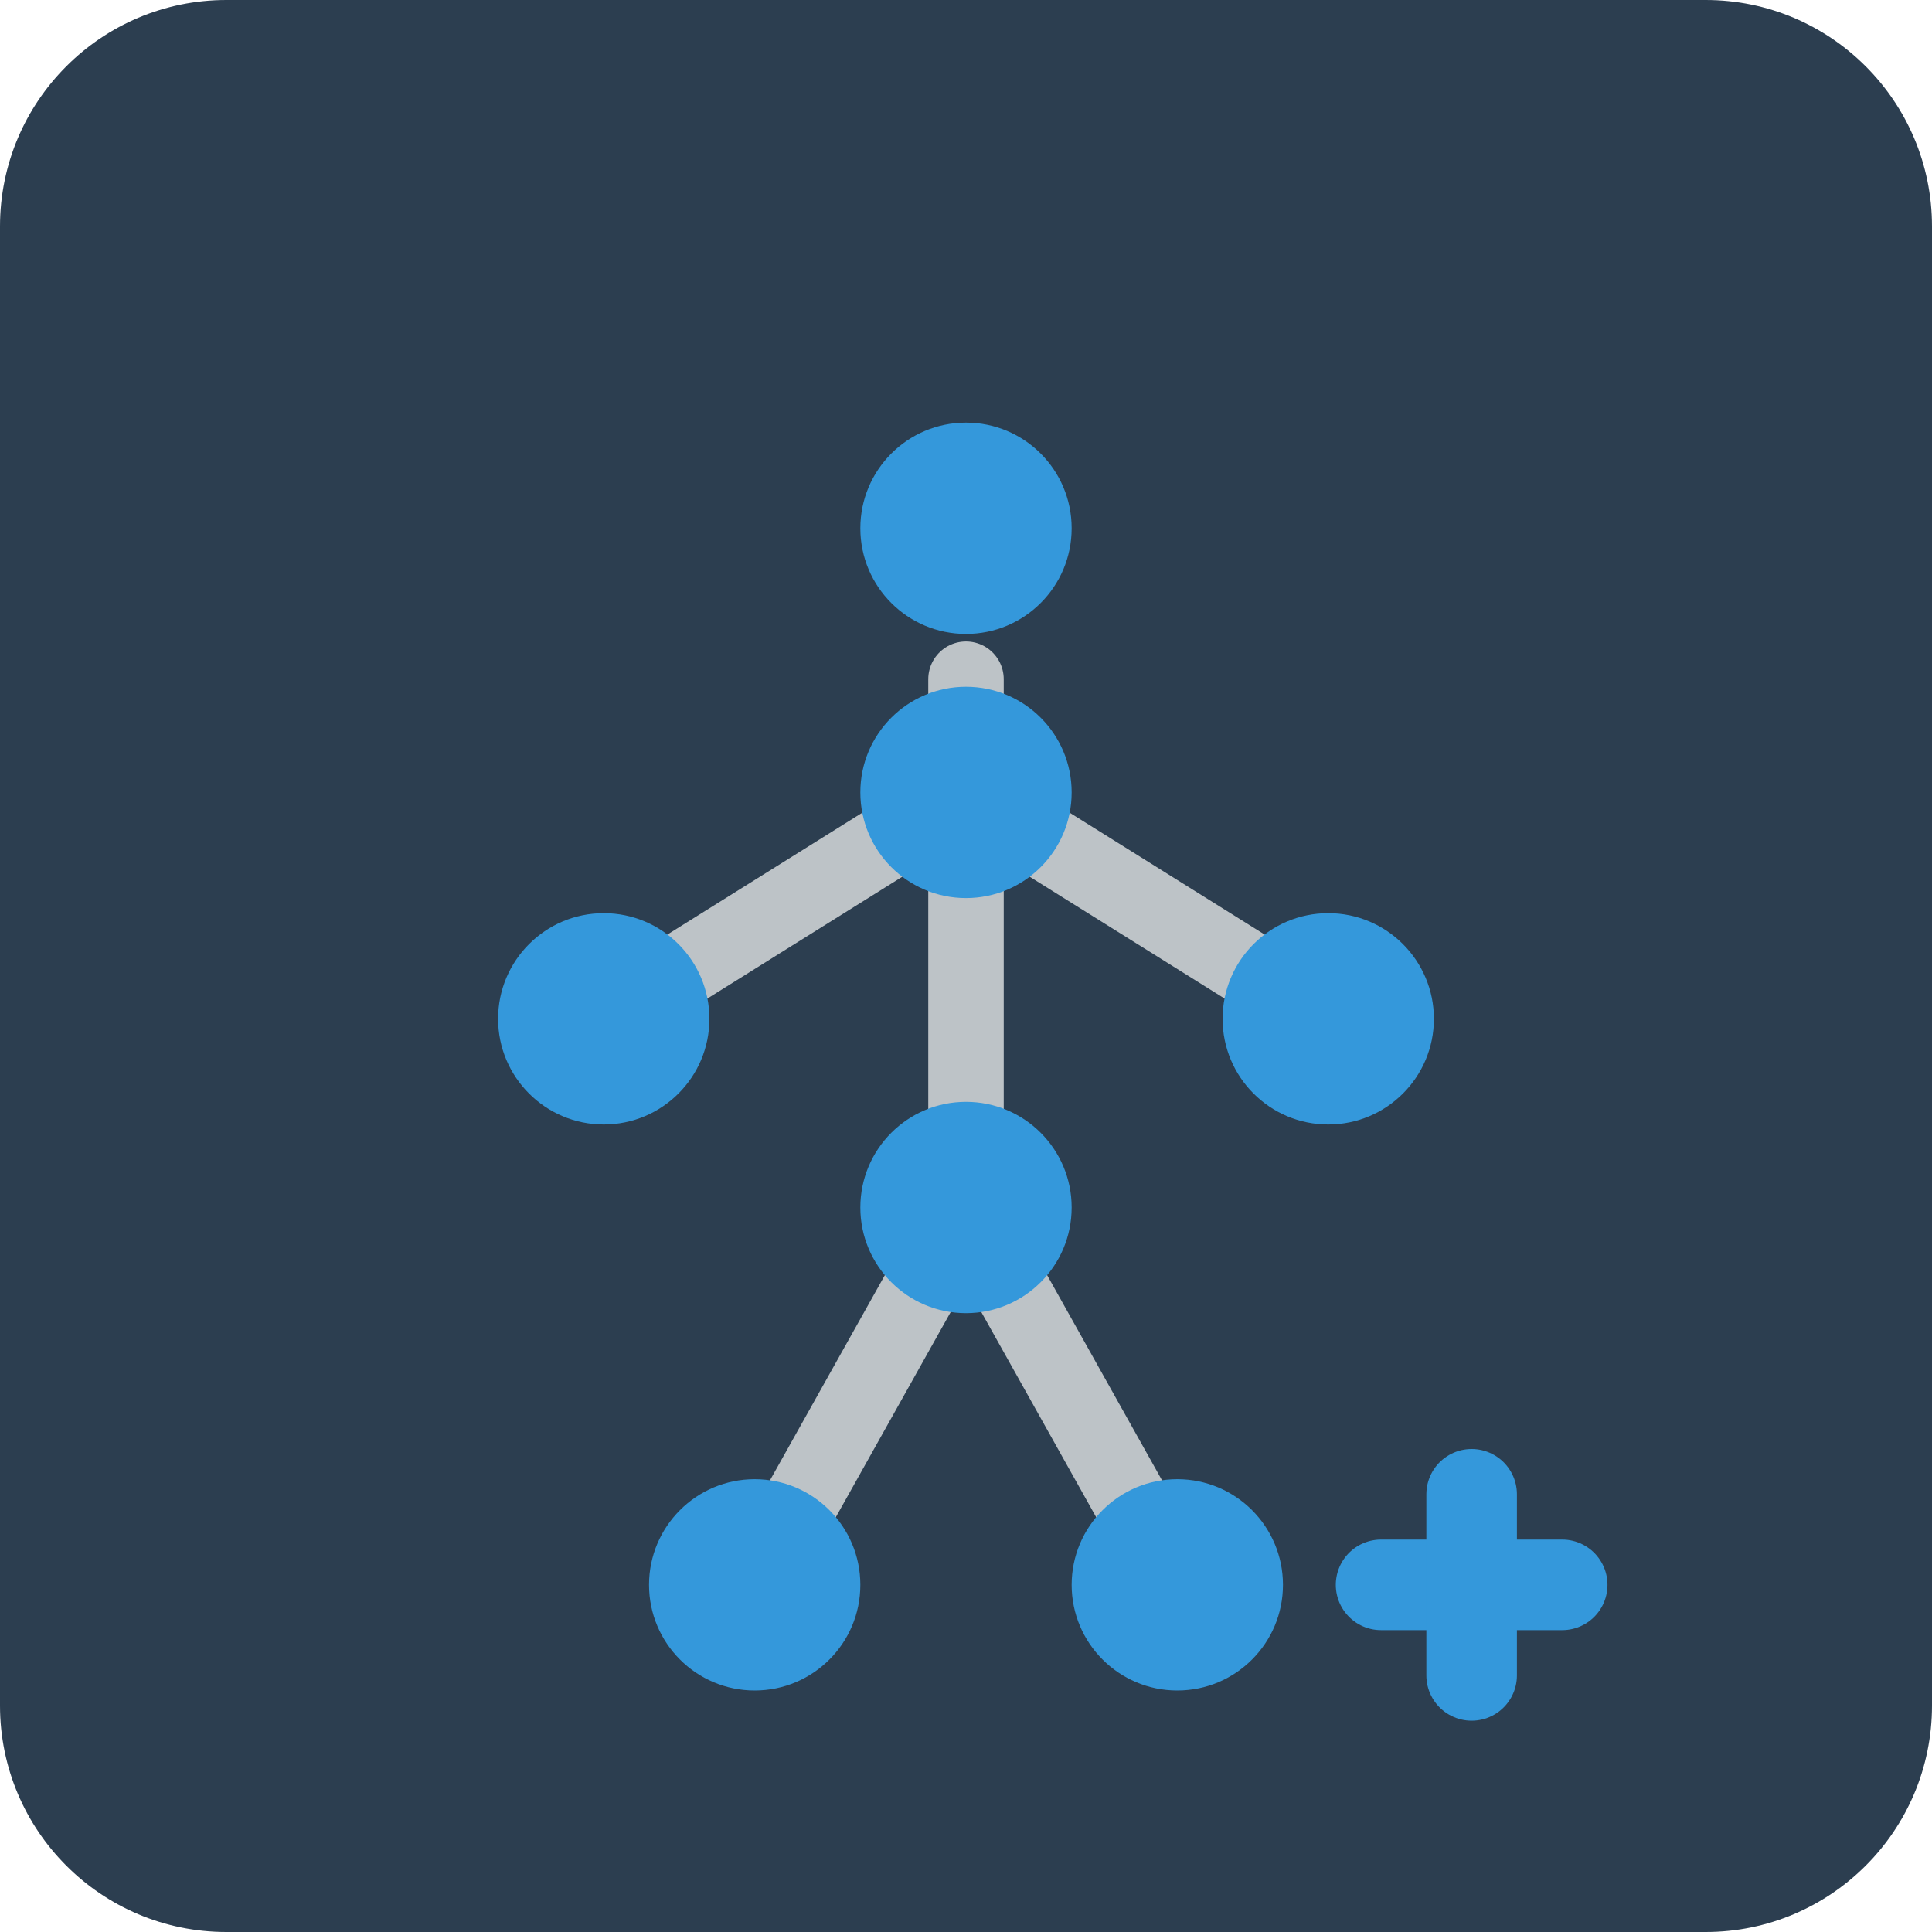
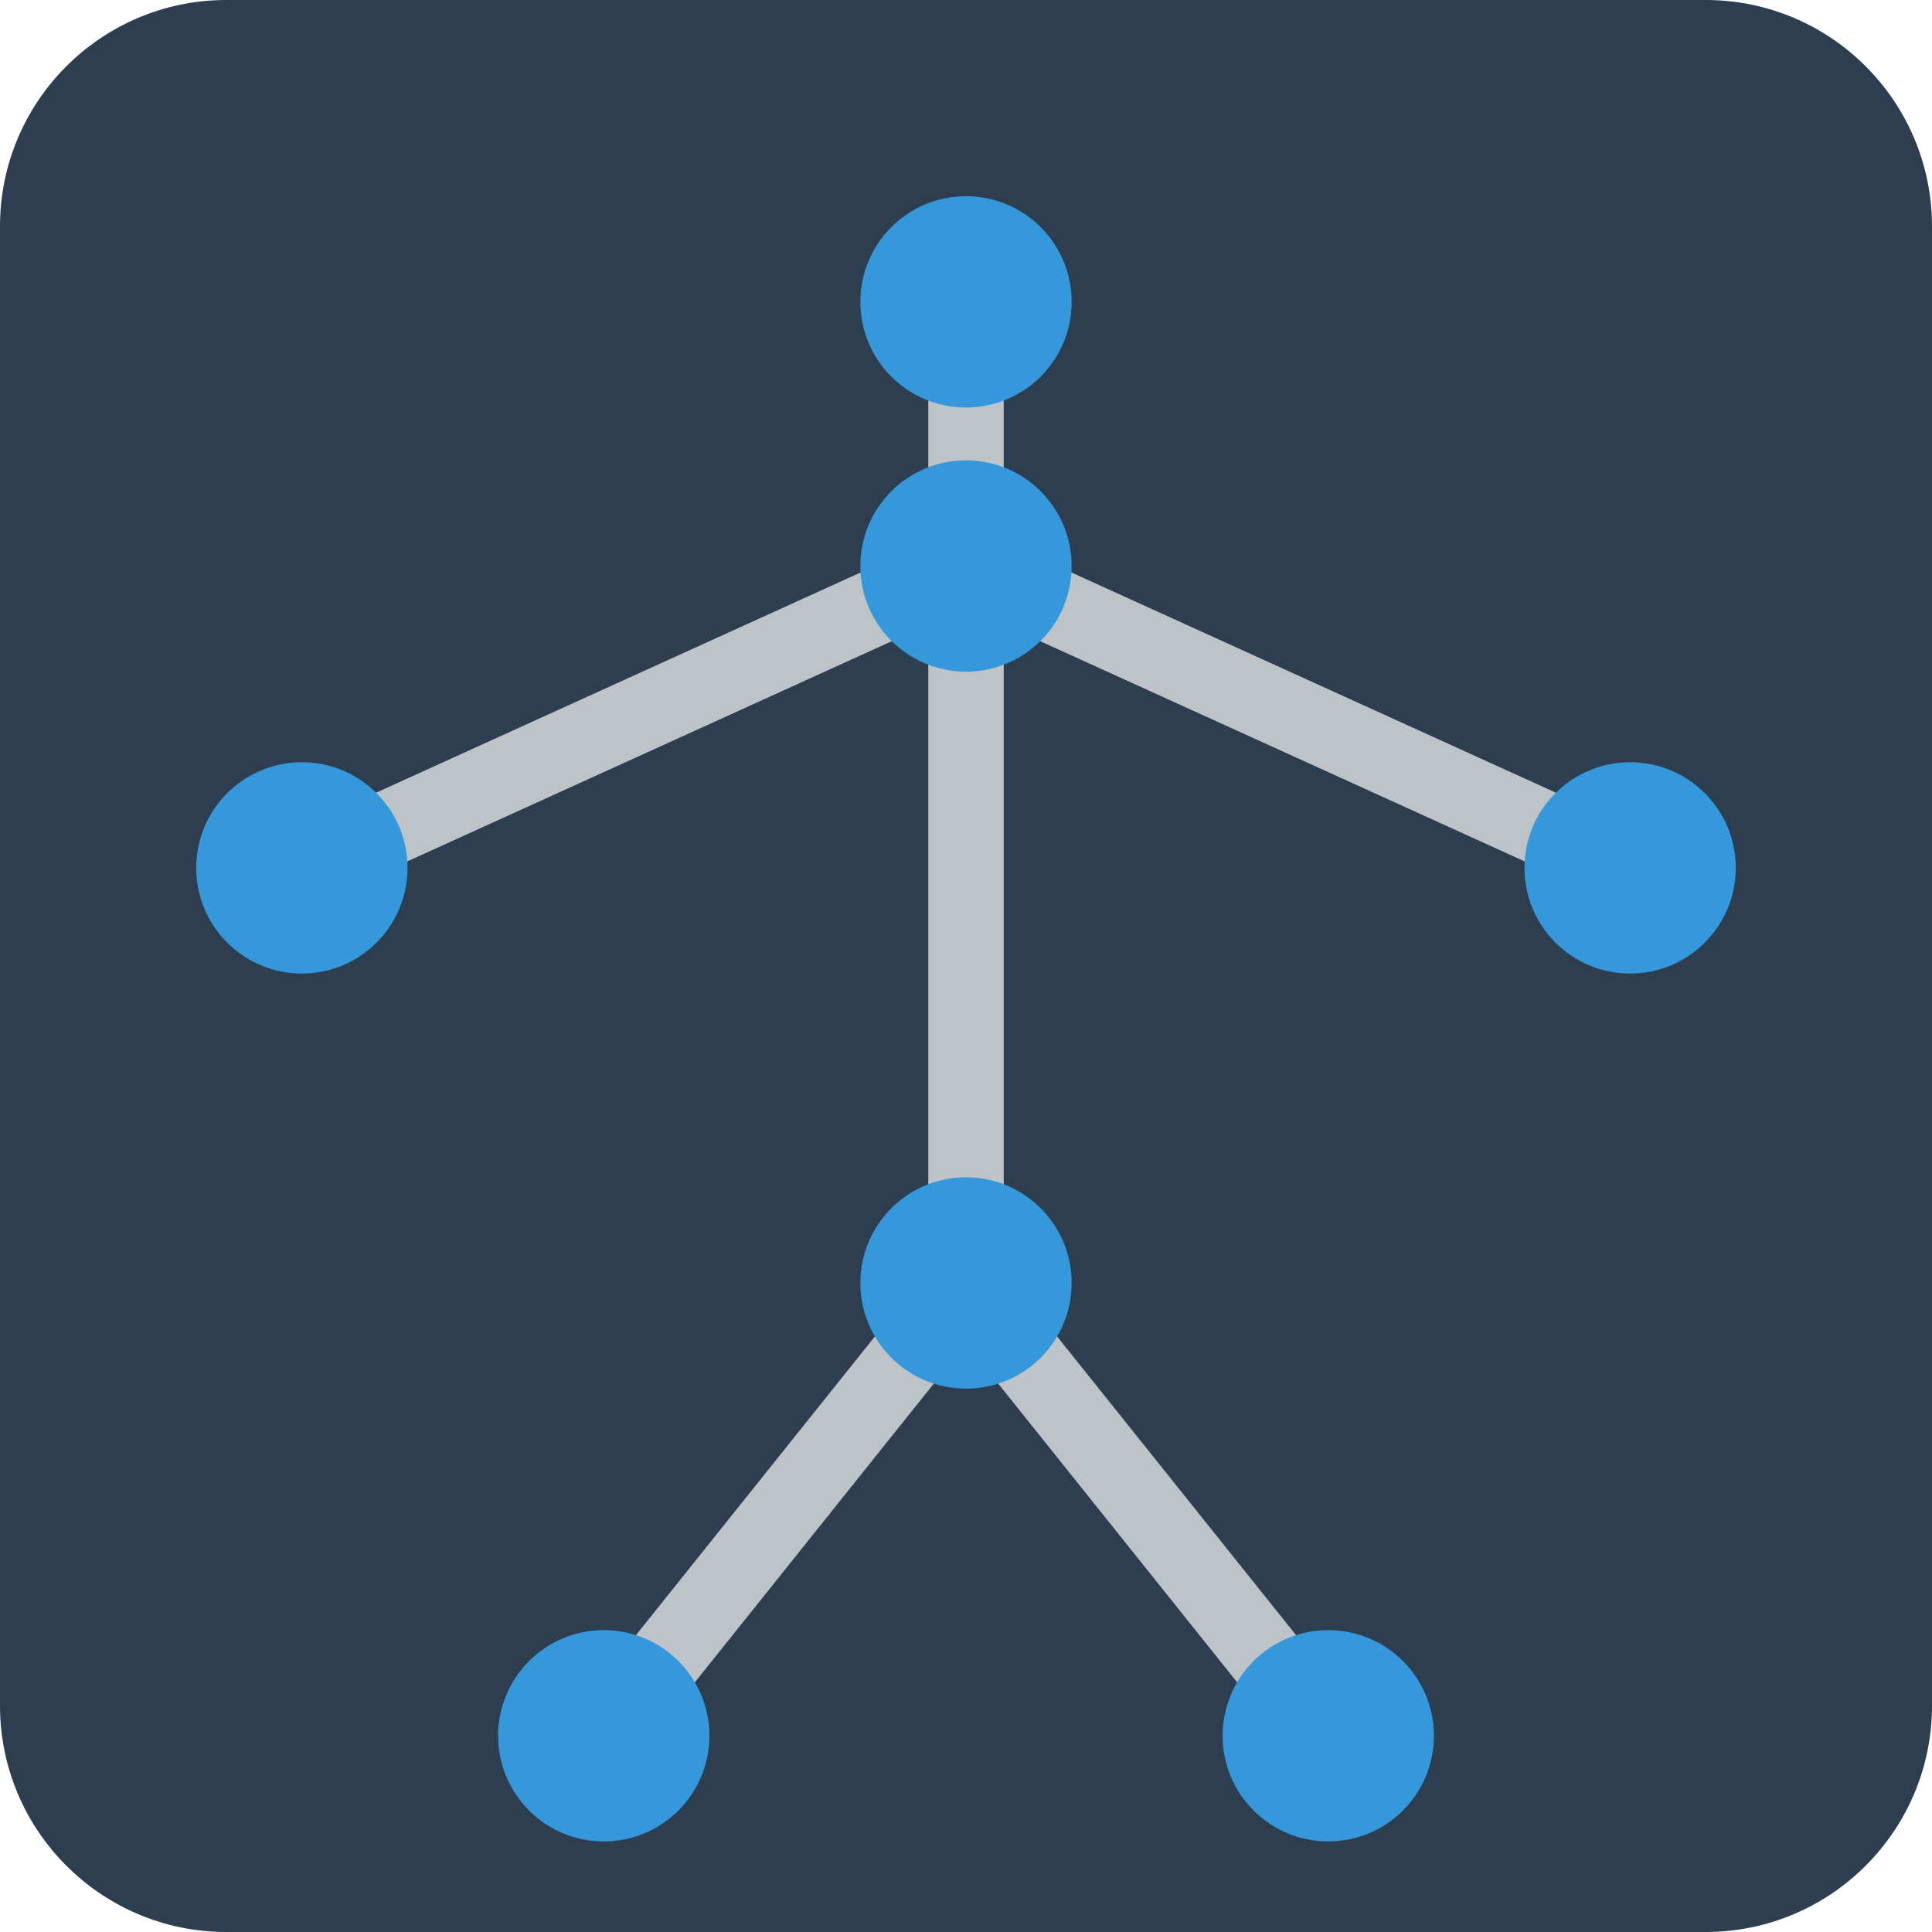
<svg xmlns="http://www.w3.org/2000/svg" width="256" height="256" viewBox="0 0 256 256">
  <rect width="256" height="256" fill="#2c3e50" rx="30" />
  <defs>
    <style>
      .bone { stroke: #bdc3c7; stroke-width: 10; stroke-linecap: round; }
      /* 모든 관절(랜드마크) 포인트를 파란색으로 변경 */
      .joint { fill: #3498db; }
-       .highlight-symbol { stroke: #3498db; stroke-width: 10; stroke-linecap: round; }
    </style>
  </defs>
-   <line x1="128" y1="90" x2="128" y2="160" class="bone" />
-   <line x1="128" y1="105" x2="80" y2="135" class="bone" />
-   <line x1="128" y1="105" x2="176" y2="135" class="bone" />
-   <line x1="128" y1="160" x2="100" y2="210" class="bone" />
-   <line x1="128" y1="160" x2="156" y2="210" class="bone" />
-   <circle cx="128" cy="70" r="14" class="joint" />
-   <circle cx="128" cy="105" r="14" class="joint" />
-   <circle cx="80" cy="135" r="14" class="joint" />
-   <circle cx="176" cy="135" r="14" class="joint" />
-   <circle cx="128" cy="160" r="14" class="joint" />
-   <circle cx="100" cy="210" r="14" class="joint" />
-   <circle cx="156" cy="210" r="14" class="joint" />
-   <g transform="translate(195, 210) scale(1.2)">
-     <line x1="-10" y1="0" x2="10" y2="0" class="highlight-symbol" />
-     <line x1="0" y1="-10" x2="0" y2="10" class="highlight-symbol" />
-   </g>
+   <line x1="128" y1="40" x2="128" y2="75" class="bone" />
+   <line x1="128" y1="75" x2="128" y2="170" class="bone" />
+   <line x1="128" y1="75" x2="40" y2="115" class="bone" />
+   <line x1="128" y1="75" x2="216" y2="115" class="bone" />
+   <line x1="128" y1="170" x2="80" y2="230" class="bone" />
+   <line x1="128" y1="170" x2="176" y2="230" class="bone" />
+   <circle cx="128" cy="40" r="14" class="joint" />
+   <circle cx="128" cy="75" r="14" class="joint" />
+   <circle cx="40" cy="115" r="14" class="joint" />
+   <circle cx="216" cy="115" r="14" class="joint" />
+   <circle cx="128" cy="170" r="14" class="joint" />
+   <circle cx="80" cy="230" r="14" class="joint" />
+   <circle cx="176" cy="230" r="14" class="joint" />
</svg>
